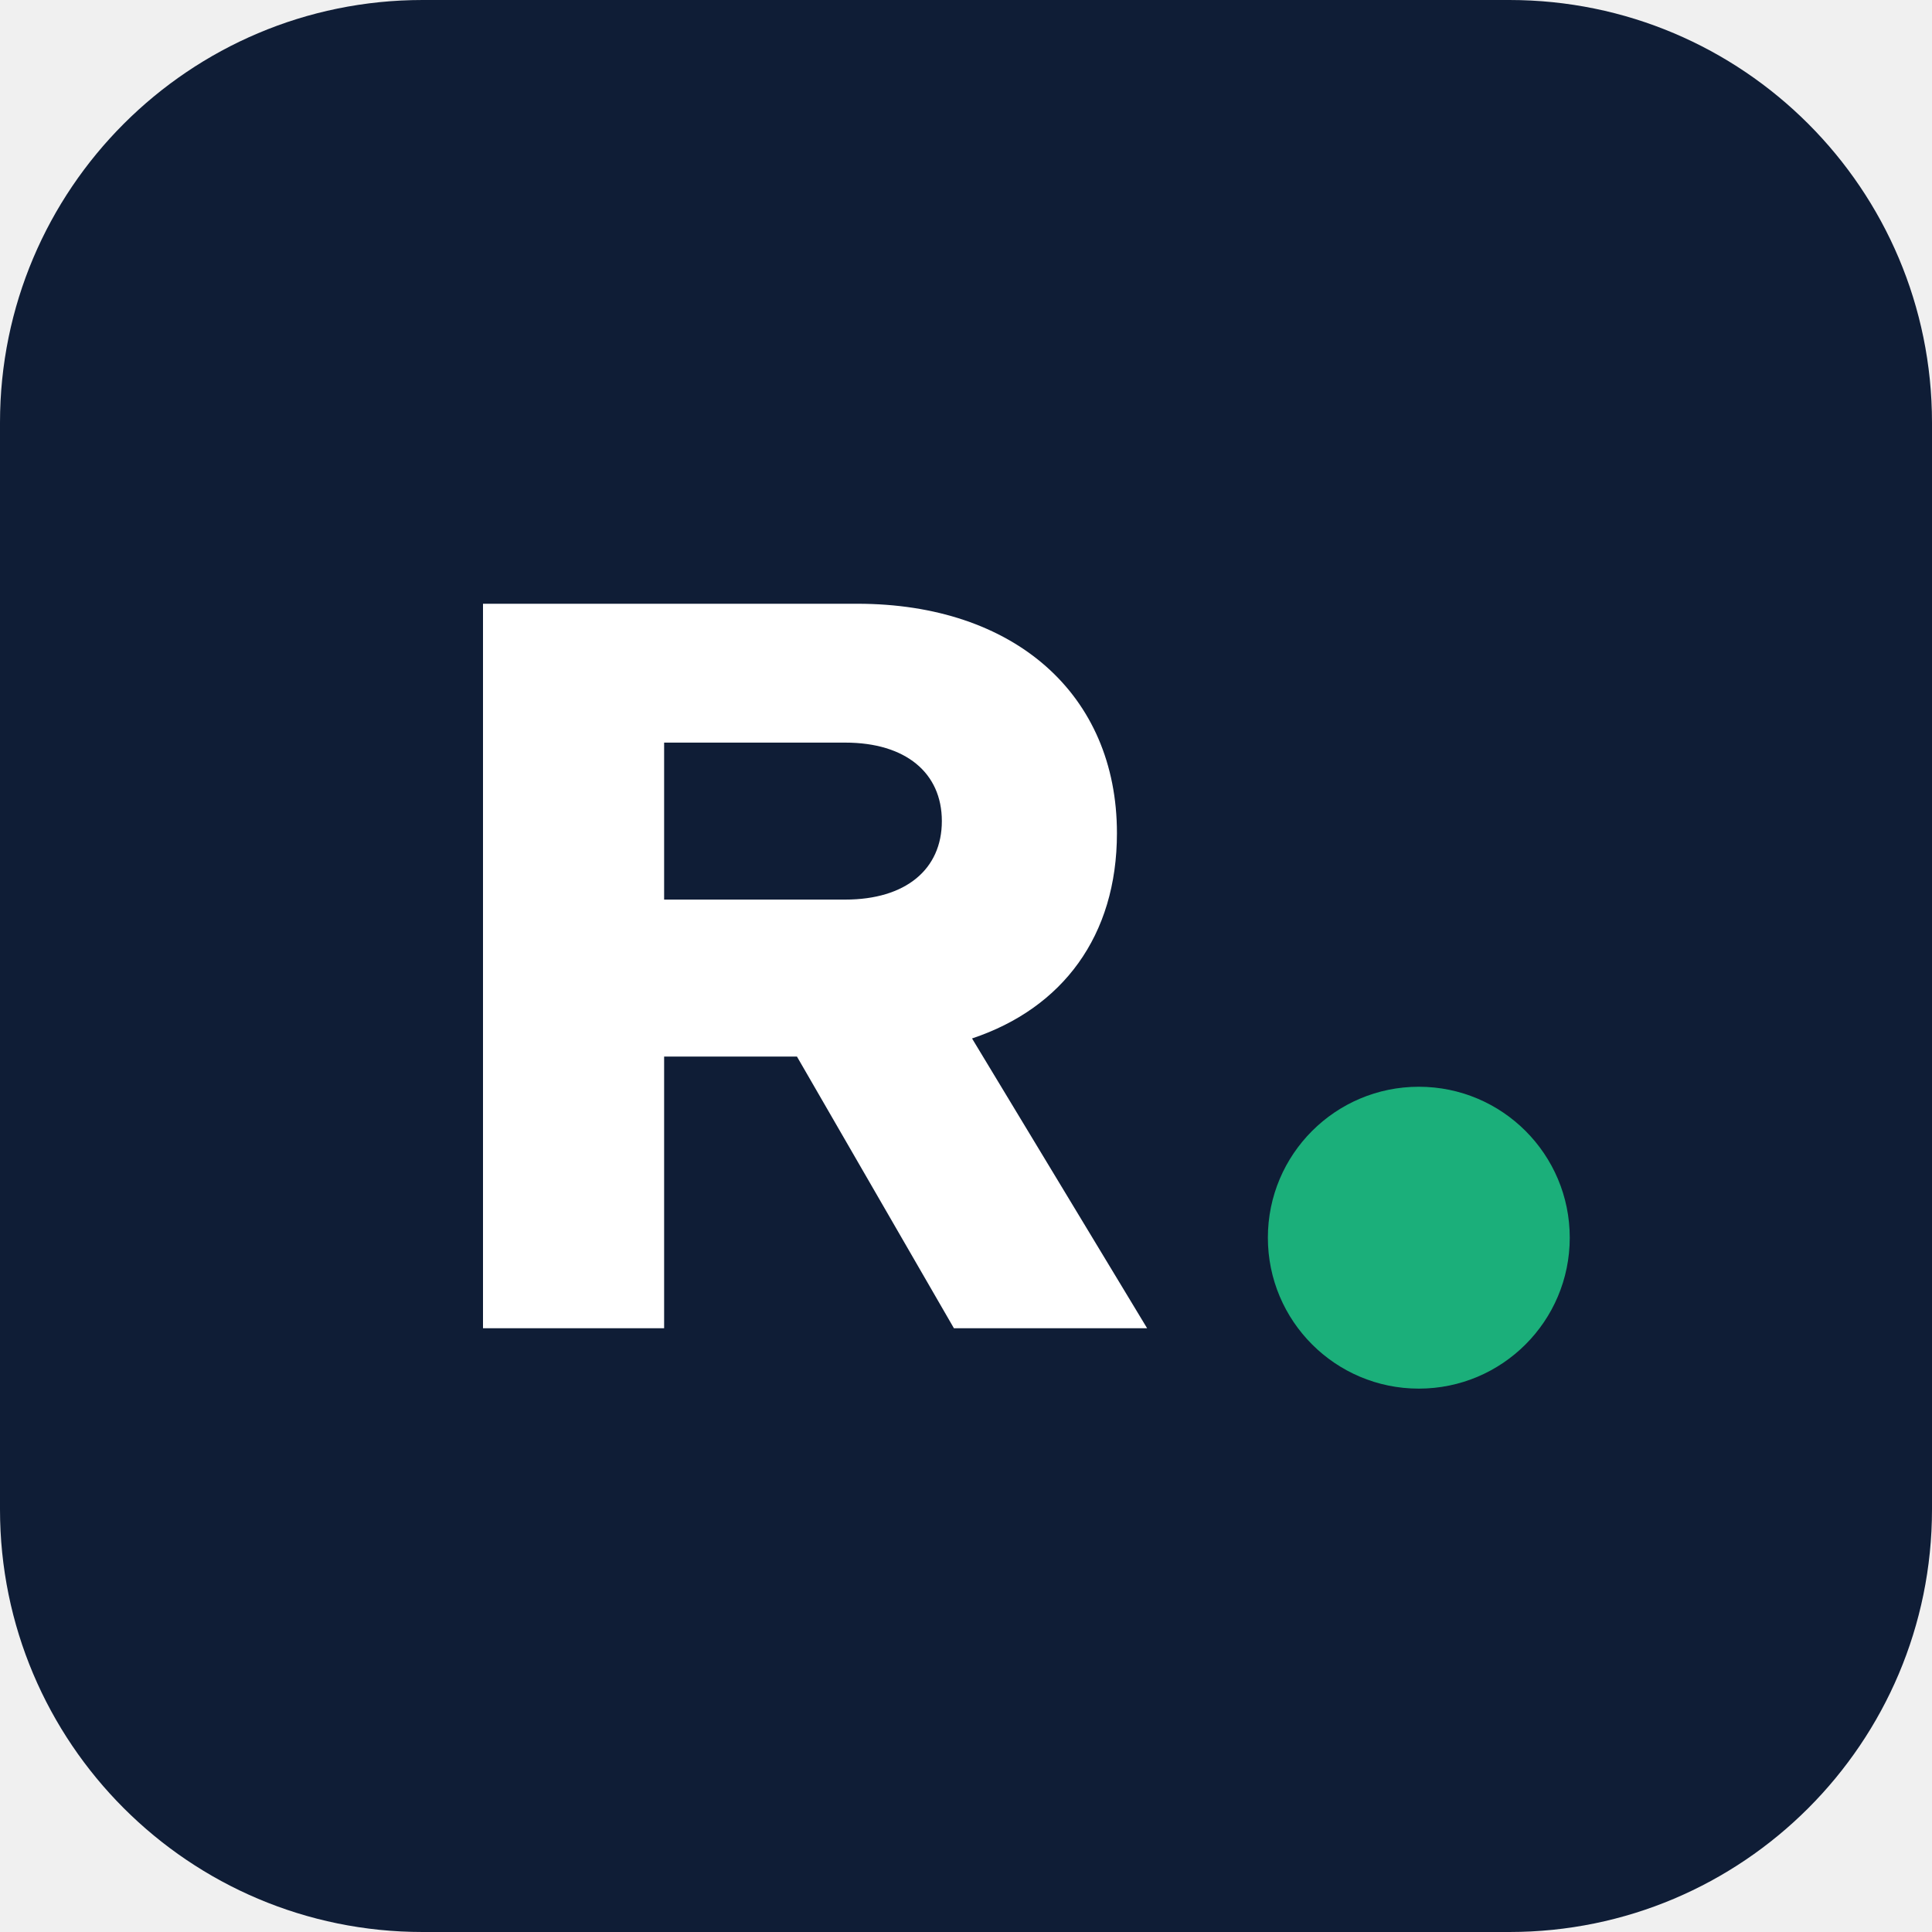
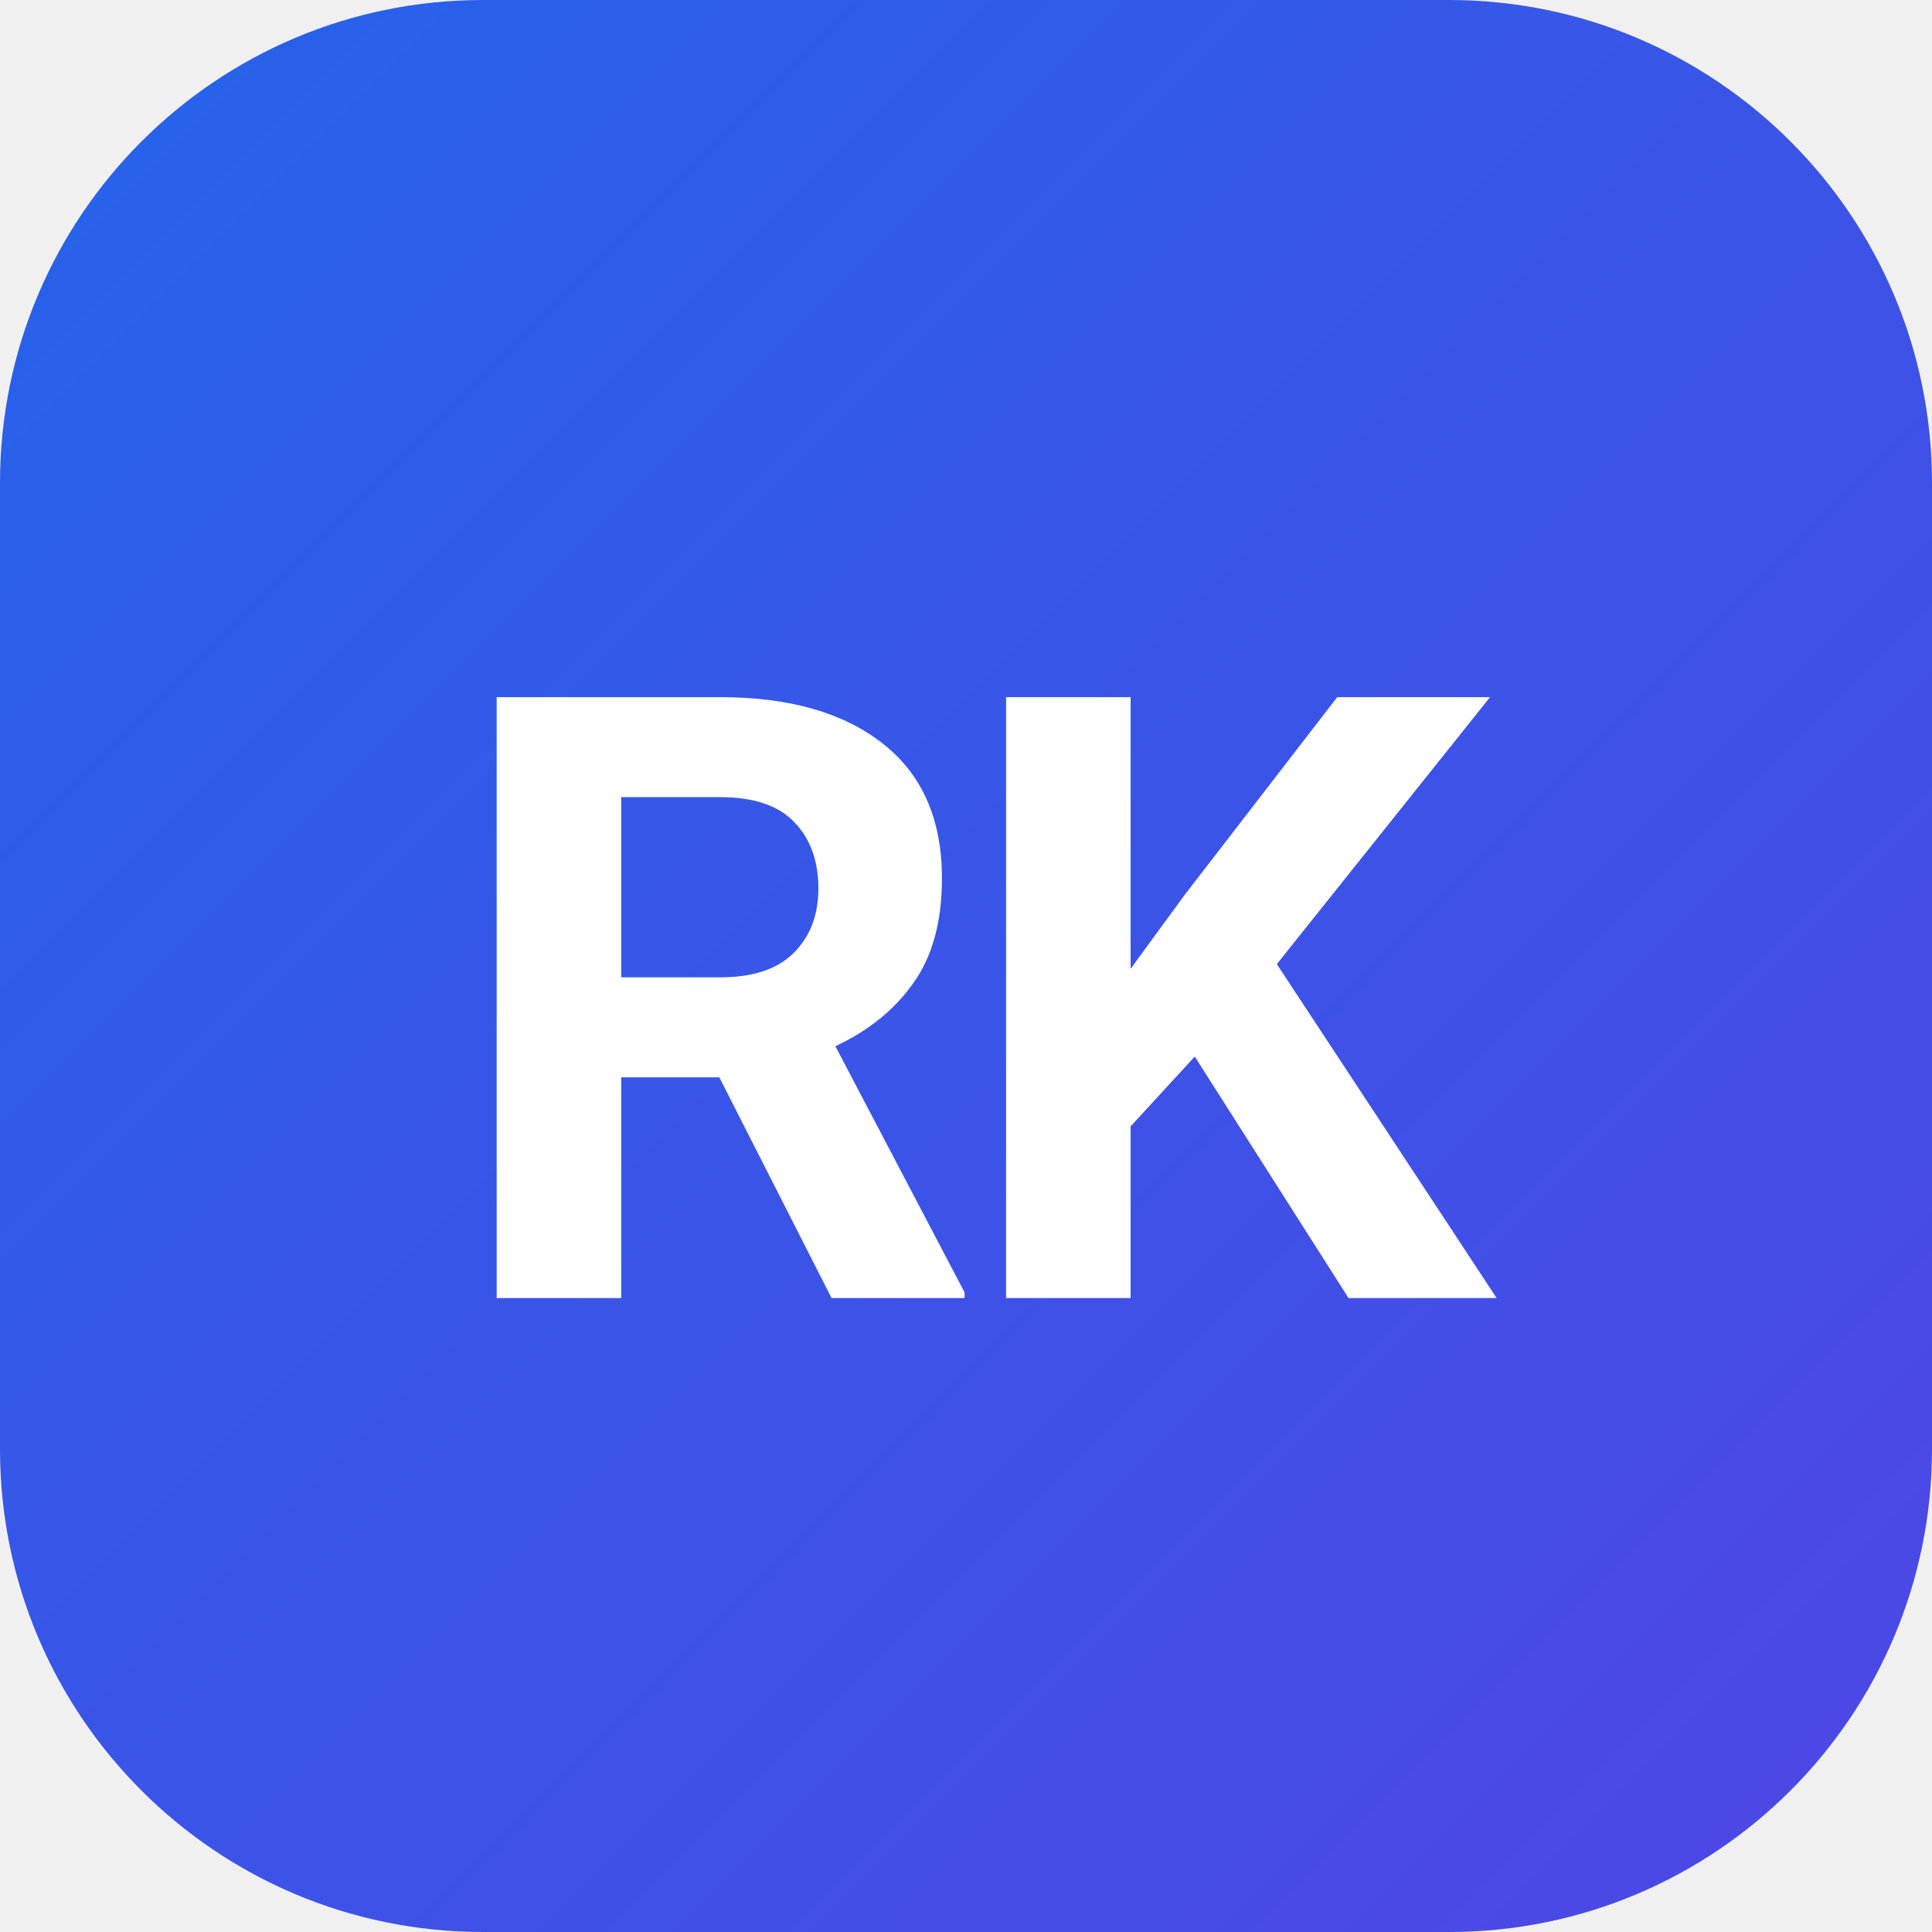
<svg xmlns="http://www.w3.org/2000/svg" viewBox="0 0 32 32">
-   <rect width="32" height="32" rx="7" fill="#0f1d36" />
-   <path d="M8 22V10h6.2c2.6 0 4.3 1.5 4.3 3.8 0 1.7-.9 2.9-2.4 3.4L19 22h-3.2l-2.6-4.5H11V22H8zm3-7.1h3c1 0 1.6-.5 1.6-1.3s-.6-1.3-1.6-1.3h-3v2.6z" fill="#fff" />
-   <circle cx="23.5" cy="20.5" r="2.5" fill="#1baf7a" />
+   <defs>
+     <linearGradient id="g" x1="0" y1="0" x2="1" y2="1">
+       <stop offset="0" stop-color="#2563eb" />
+       <stop offset="1" stop-color="#4f46e5" />
+     </linearGradient>
+   </defs>
+   <rect width="32" height="32" rx="8" fill="url(#g)" />
+   <text x="16" y="21.5" text-anchor="middle" font-family="-apple-system,system-ui,Segoe UI,Roboto,sans-serif" font-size="14" font-weight="700" fill="#fff" letter-spacing="-0.5">RK</text>
</svg>
